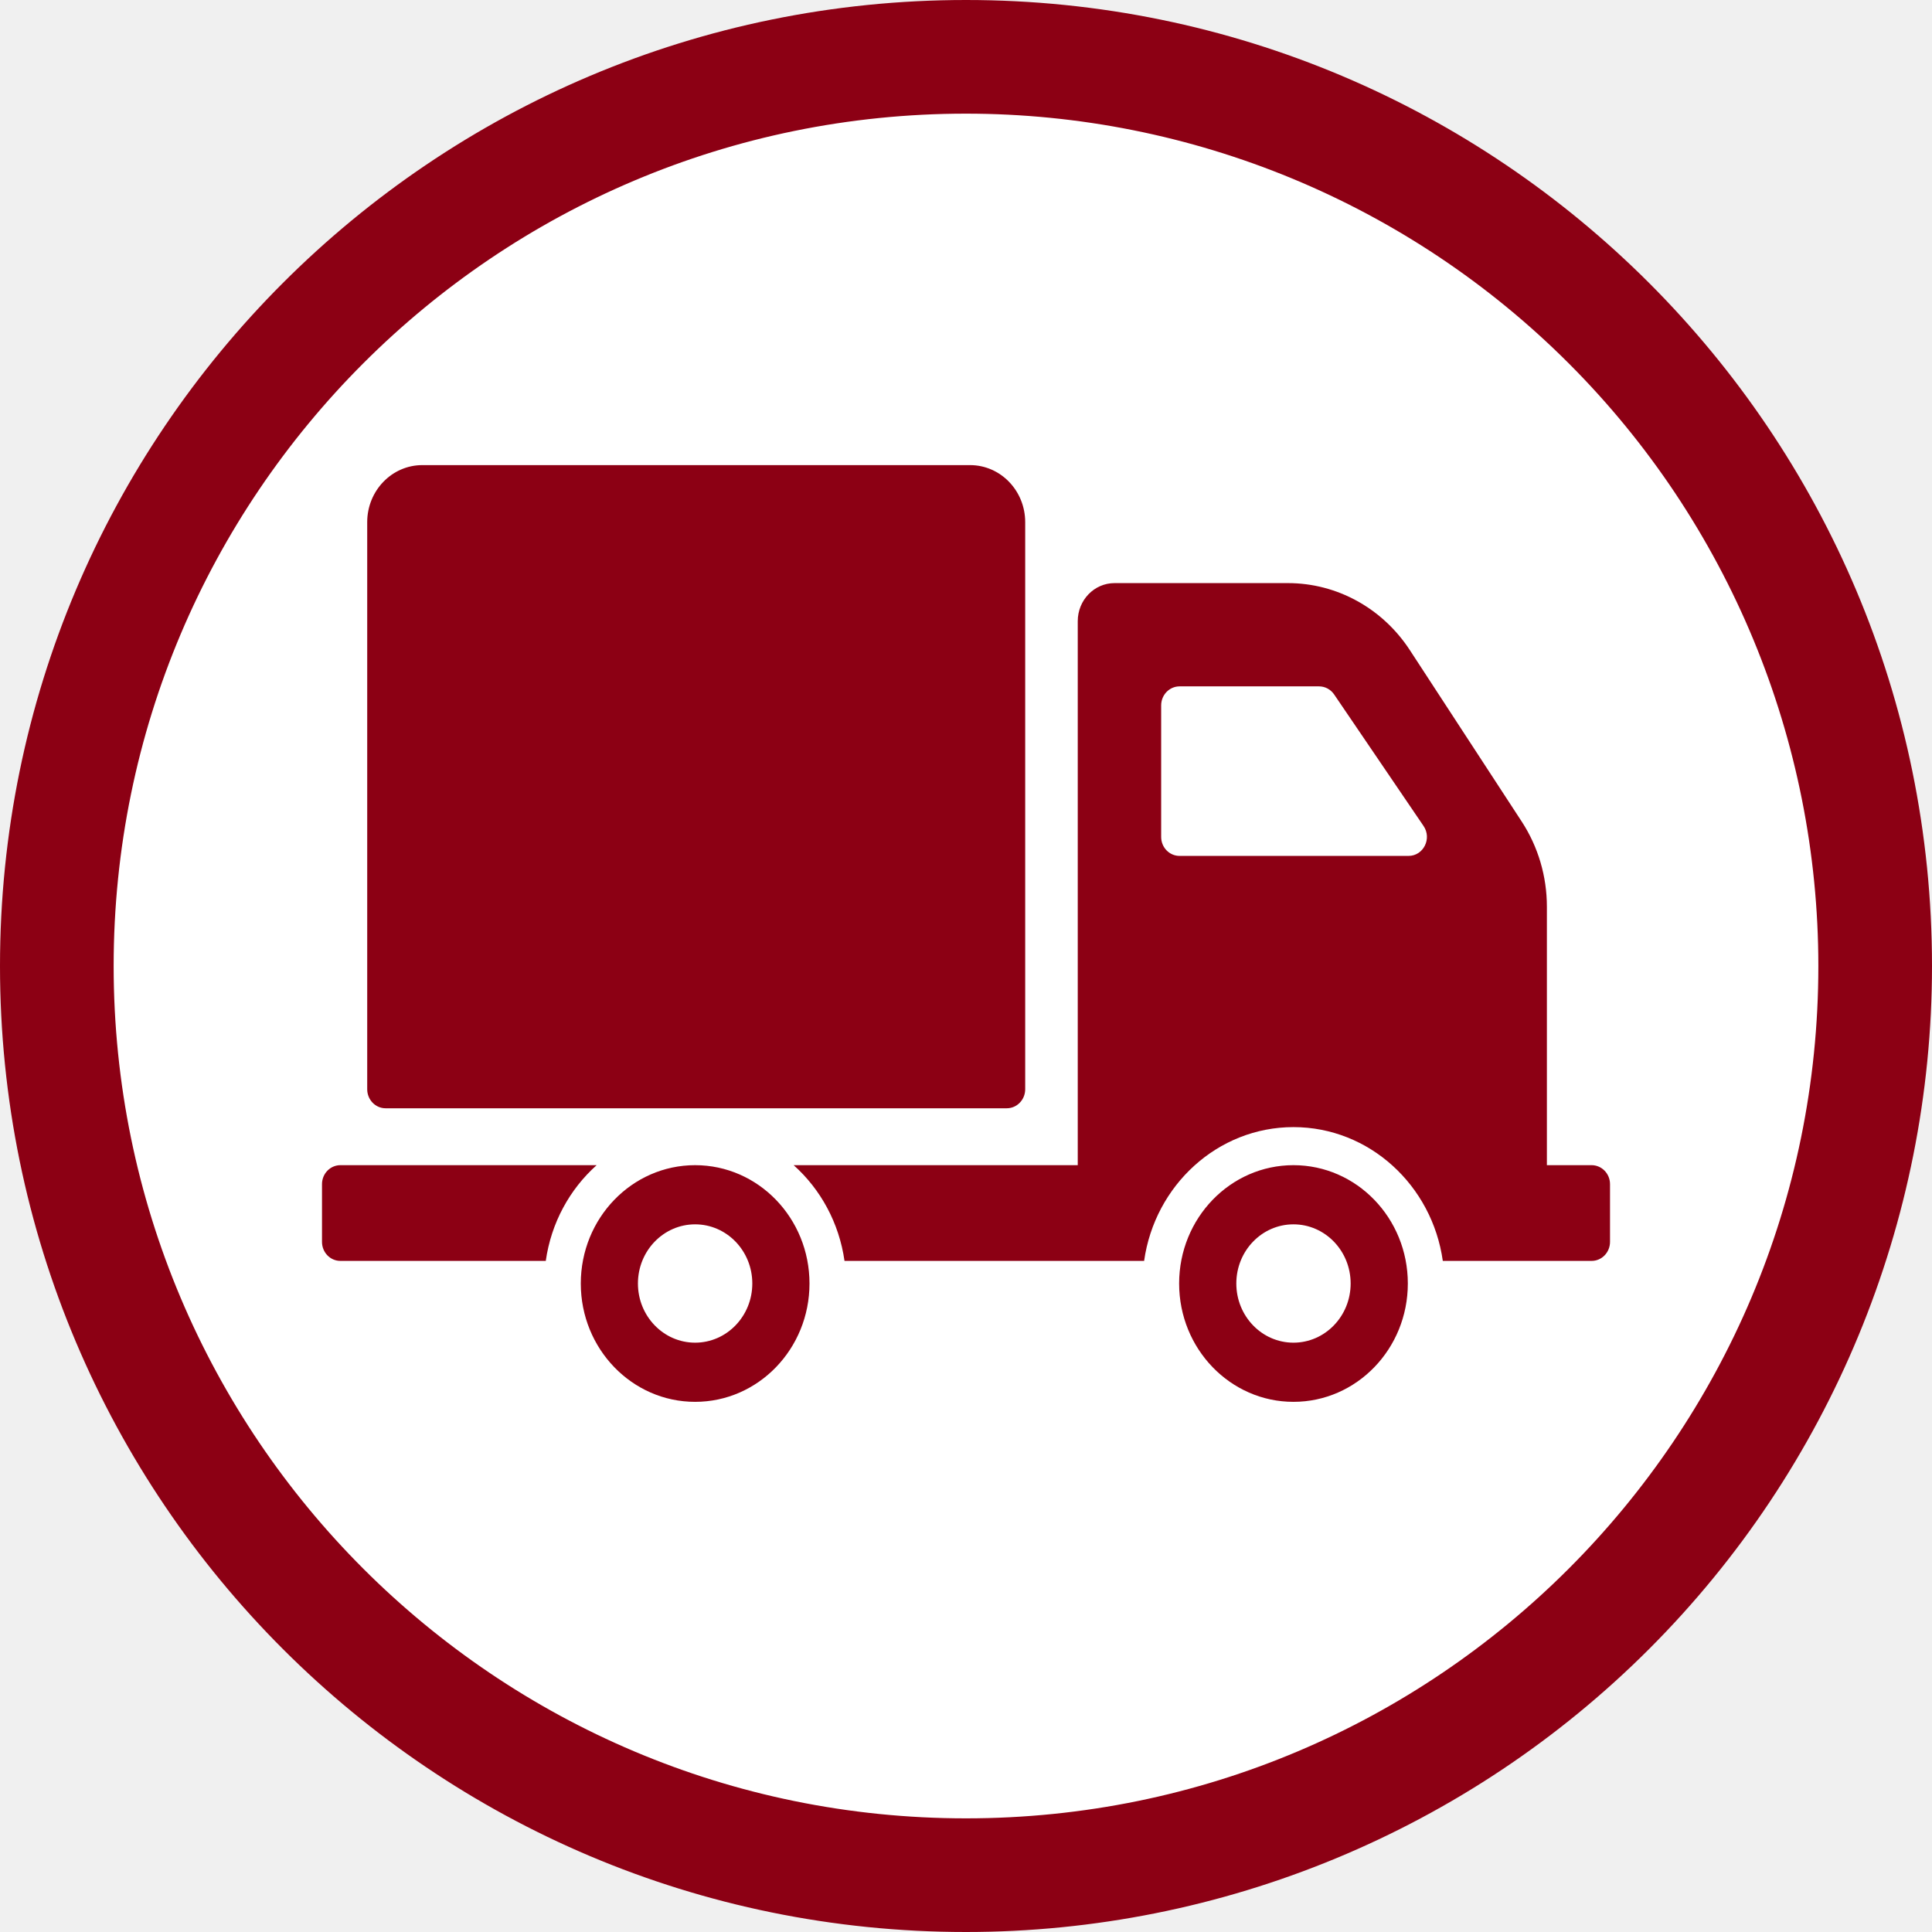
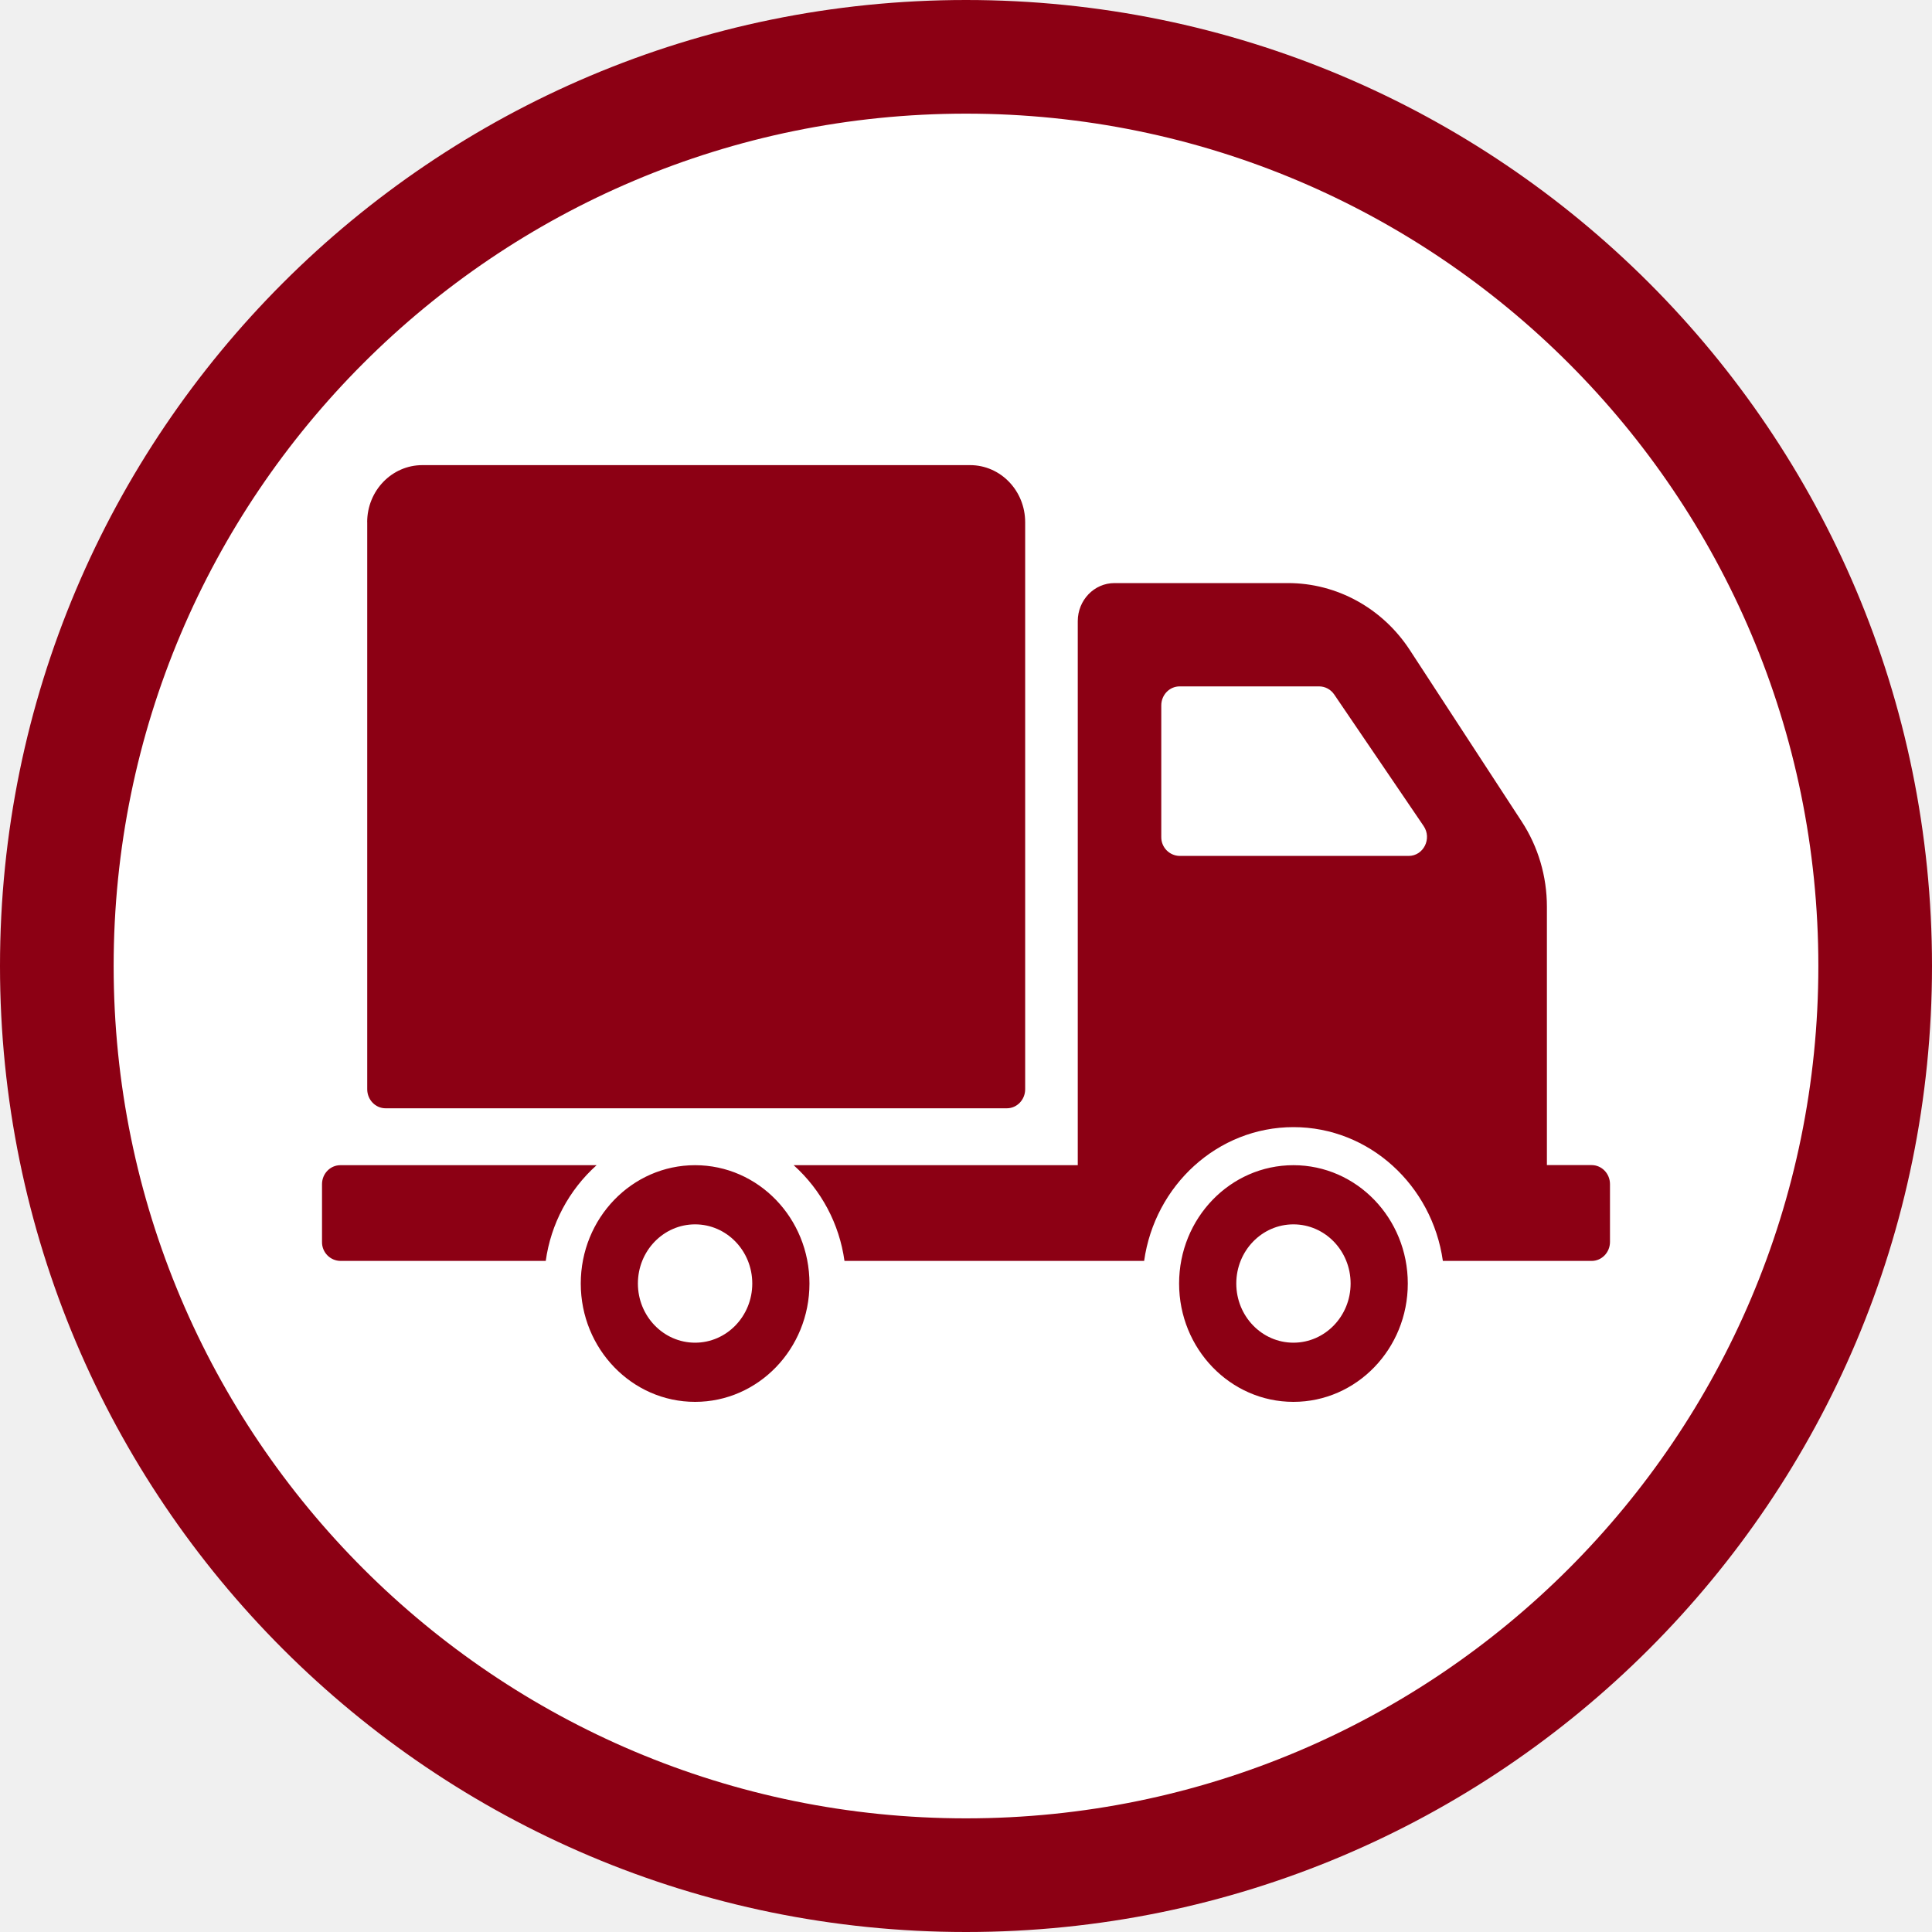
- <svg xmlns="http://www.w3.org/2000/svg" width="40px" height="40px" viewBox="0 0 40 40" version="1.1">
+ <svg xmlns="http://www.w3.org/2000/svg" width="40" height="40" viewBox="0 0 40 40">
  <g id="truck">
-     <path d="M18.823 0C29.22 5.22458e-16 37.647 8.428 37.647 18.823C37.647 29.22 29.22 37.647 18.823 37.647C8.428 37.647 1.30614e-15 29.22 0 18.823C-1.30614e-15 8.428 8.428 1.8286e-15 18.823 0Z" transform="translate(1.176471 1.176471)" id="Path" fill="#FFFFFF" stroke="none" />
-     <path d="M0 20C0 31.046 8.954 40 20 40C25.304 40 30.391 37.893 34.142 34.142C37.893 30.391 40 25.304 40 20C40 8.954 31.046 0 20 0C8.954 0 0 8.954 0 20ZM2.353 20C2.353 10.254 10.254 2.353 20 2.353C24.68 2.353 29.169 4.212 32.478 7.522C35.788 10.831 37.647 15.32 37.647 20C37.647 29.746 29.746 37.647 20 37.647C10.254 37.647 2.353 29.746 2.353 20Z" id="Shape" fill="#8C0014" fill-rule="evenodd" stroke="none" />
-     <g id="delivery-truck" transform="translate(6.666666 6.666666)">
-       <g id="delivery-truck">
-         <path d="M0 0L26.667 0L26.667 26.667L0 26.667L0 0Z" id="Rectangle-4" fill="none" stroke="none" />
-         <path d="M0.936 1.181L0.936 12.922C0.936 13.139 1.106 13.316 1.316 13.316L14.178 13.316C14.388 13.316 14.559 13.139 14.559 12.922L14.559 1.181C14.559 0.529 14.048 0 13.417 0L2.077 0C1.447 0 0.936 0.529 0.936 1.181ZM26.667 14.887L26.667 16.082C26.667 16.3 26.496 16.476 26.286 16.476L23.205 16.476C22.985 14.912 21.684 13.706 20.113 13.706C18.542 13.706 17.241 14.912 17.021 16.476L10.818 16.476C10.706 15.688 10.322 14.991 9.765 14.494L15.647 14.494L15.647 3.231C15.647 2.796 15.987 2.443 16.408 2.443L20 2.443C21.012 2.443 21.957 2.963 22.523 3.831L24.839 7.38C25.179 7.901 25.36 8.515 25.36 9.143L25.36 14.494L26.286 14.494C26.496 14.494 26.667 14.67 26.667 14.887ZM20.955 4.748L22.806 7.471C22.984 7.732 22.804 8.091 22.495 8.091L17.755 8.091C17.544 8.091 17.374 7.915 17.374 7.698L17.374 4.975C17.374 4.757 17.545 4.581 17.755 4.581L20.643 4.581C20.767 4.581 20.883 4.643 20.955 4.748ZM0.381 14.494L5.686 14.494C5.129 14.991 4.744 15.688 4.633 16.476L0.381 16.476C0.17 16.476 0 16.3 0 16.082L0 14.887C0 14.67 0.17 14.494 0.381 14.494ZM7.725 19.394C9.033 19.394 10.093 18.297 10.093 16.944C10.093 15.591 9.033 14.494 7.725 14.494C6.418 14.494 5.358 15.591 5.358 16.944C5.358 18.297 6.418 19.394 7.725 19.394ZM22.481 16.944C22.481 18.297 21.421 19.394 20.113 19.394C18.806 19.394 17.746 18.297 17.746 16.944C17.746 15.591 18.806 14.494 20.113 14.494C21.421 14.494 22.481 15.591 22.481 16.944ZM8.909 16.944C8.909 16.267 8.379 15.719 7.725 15.719C7.071 15.719 6.541 16.267 6.541 16.944C6.541 17.62 7.071 18.169 7.725 18.169C8.379 18.169 8.909 17.62 8.909 16.944ZM20.113 15.719C20.767 15.719 21.297 16.267 21.297 16.944C21.297 17.62 20.767 18.169 20.113 18.169C19.459 18.169 18.93 17.62 18.93 16.944C18.93 16.267 19.459 15.719 20.113 15.719Z" transform="translate(0 2.962963)" id="Shape" fill="#8C0014" fill-rule="evenodd" stroke="none" />
+     <path d="M18.823 0C29.22 0 37.648 8.428 37.648 18.823c0 10.396-8.427 18.824-18.823 18.824S0 29.22 0 18.824 8.428 0 18.823 0z" transform="translate(1.176 1.176)" id="Path" fill="#FFF" stroke="none" />
+     <path d="M0 20c0 11.046 8.954 20 20 20a20 20 0 0020-20C40 8.954 31.046 0 20 0S0 8.954 0 20zm2.353 0c0-9.746 7.9-17.647 17.647-17.647A17.647 17.647 0 0137.647 20c0 9.746-7.9 17.647-17.647 17.647-9.746 0-17.647-7.9-17.647-17.647z" id="Shape" fill="#8C0014" fill-rule="evenodd" stroke="none" />
+     <g id="delivery-truck" transform="translate(6.667 6.667)">
+       <g id="delivery-truck" stroke="none">
+         <path d="M0 0h26.667v26.667H0V0z" id="Rectangle-4" fill="none" />
+         <path d="M.936 1.181v11.74c0 .218.17.395.38.395h12.862c.21 0 .38-.177.38-.394V1.182c0-.653-.51-1.182-1.14-1.182H2.077C1.446 0 .935.529.935 1.181zm25.73 13.706v1.195c0 .218-.17.394-.38.394h-3.08c-.221-1.564-1.522-2.77-3.093-2.77s-2.872 1.206-3.092 2.77h-6.204a3.264 3.264 0 00-1.052-1.982h5.882V3.23c0-.435.34-.788.76-.788H20c1.012 0 1.957.52 2.523 1.388l2.316 3.55c.34.52.521 1.134.521 1.762v5.35h.926c.21 0 .38.177.38.394zm-5.71-10.139l1.851 2.723c.178.261-.002.62-.31.62h-4.741a.387.387 0 01-.38-.393V4.975c0-.218.17-.394.38-.394h2.888c.124 0 .24.062.312.167zM.38 14.494h5.305a3.263 3.263 0 00-1.053 1.982H.381A.387.387 0 010 16.082v-1.195c0-.217.17-.393.38-.393zm7.344 4.9c1.308 0 2.368-1.097 2.368-2.45 0-1.353-1.06-2.45-2.368-2.45-1.307 0-2.367 1.097-2.367 2.45 0 1.353 1.06 2.45 2.367 2.45zm14.756-2.45c0 1.353-1.06 2.45-2.368 2.45-1.307 0-2.367-1.097-2.367-2.45 0-1.353 1.06-2.45 2.367-2.45 1.308 0 2.368 1.097 2.368 2.45zm-13.572 0c0-.677-.53-1.225-1.184-1.225-.654 0-1.184.548-1.184 1.225 0 .676.53 1.225 1.184 1.225.654 0 1.184-.549 1.184-1.225zm11.204-1.225c.654 0 1.184.548 1.184 1.225 0 .676-.53 1.225-1.184 1.225-.654 0-1.183-.549-1.183-1.225 0-.677.53-1.225 1.183-1.225z" transform="translate(0 2.963)" id="Shape" fill="#8C0014" fill-rule="evenodd" />
      </g>
    </g>
  </g>
</svg>
